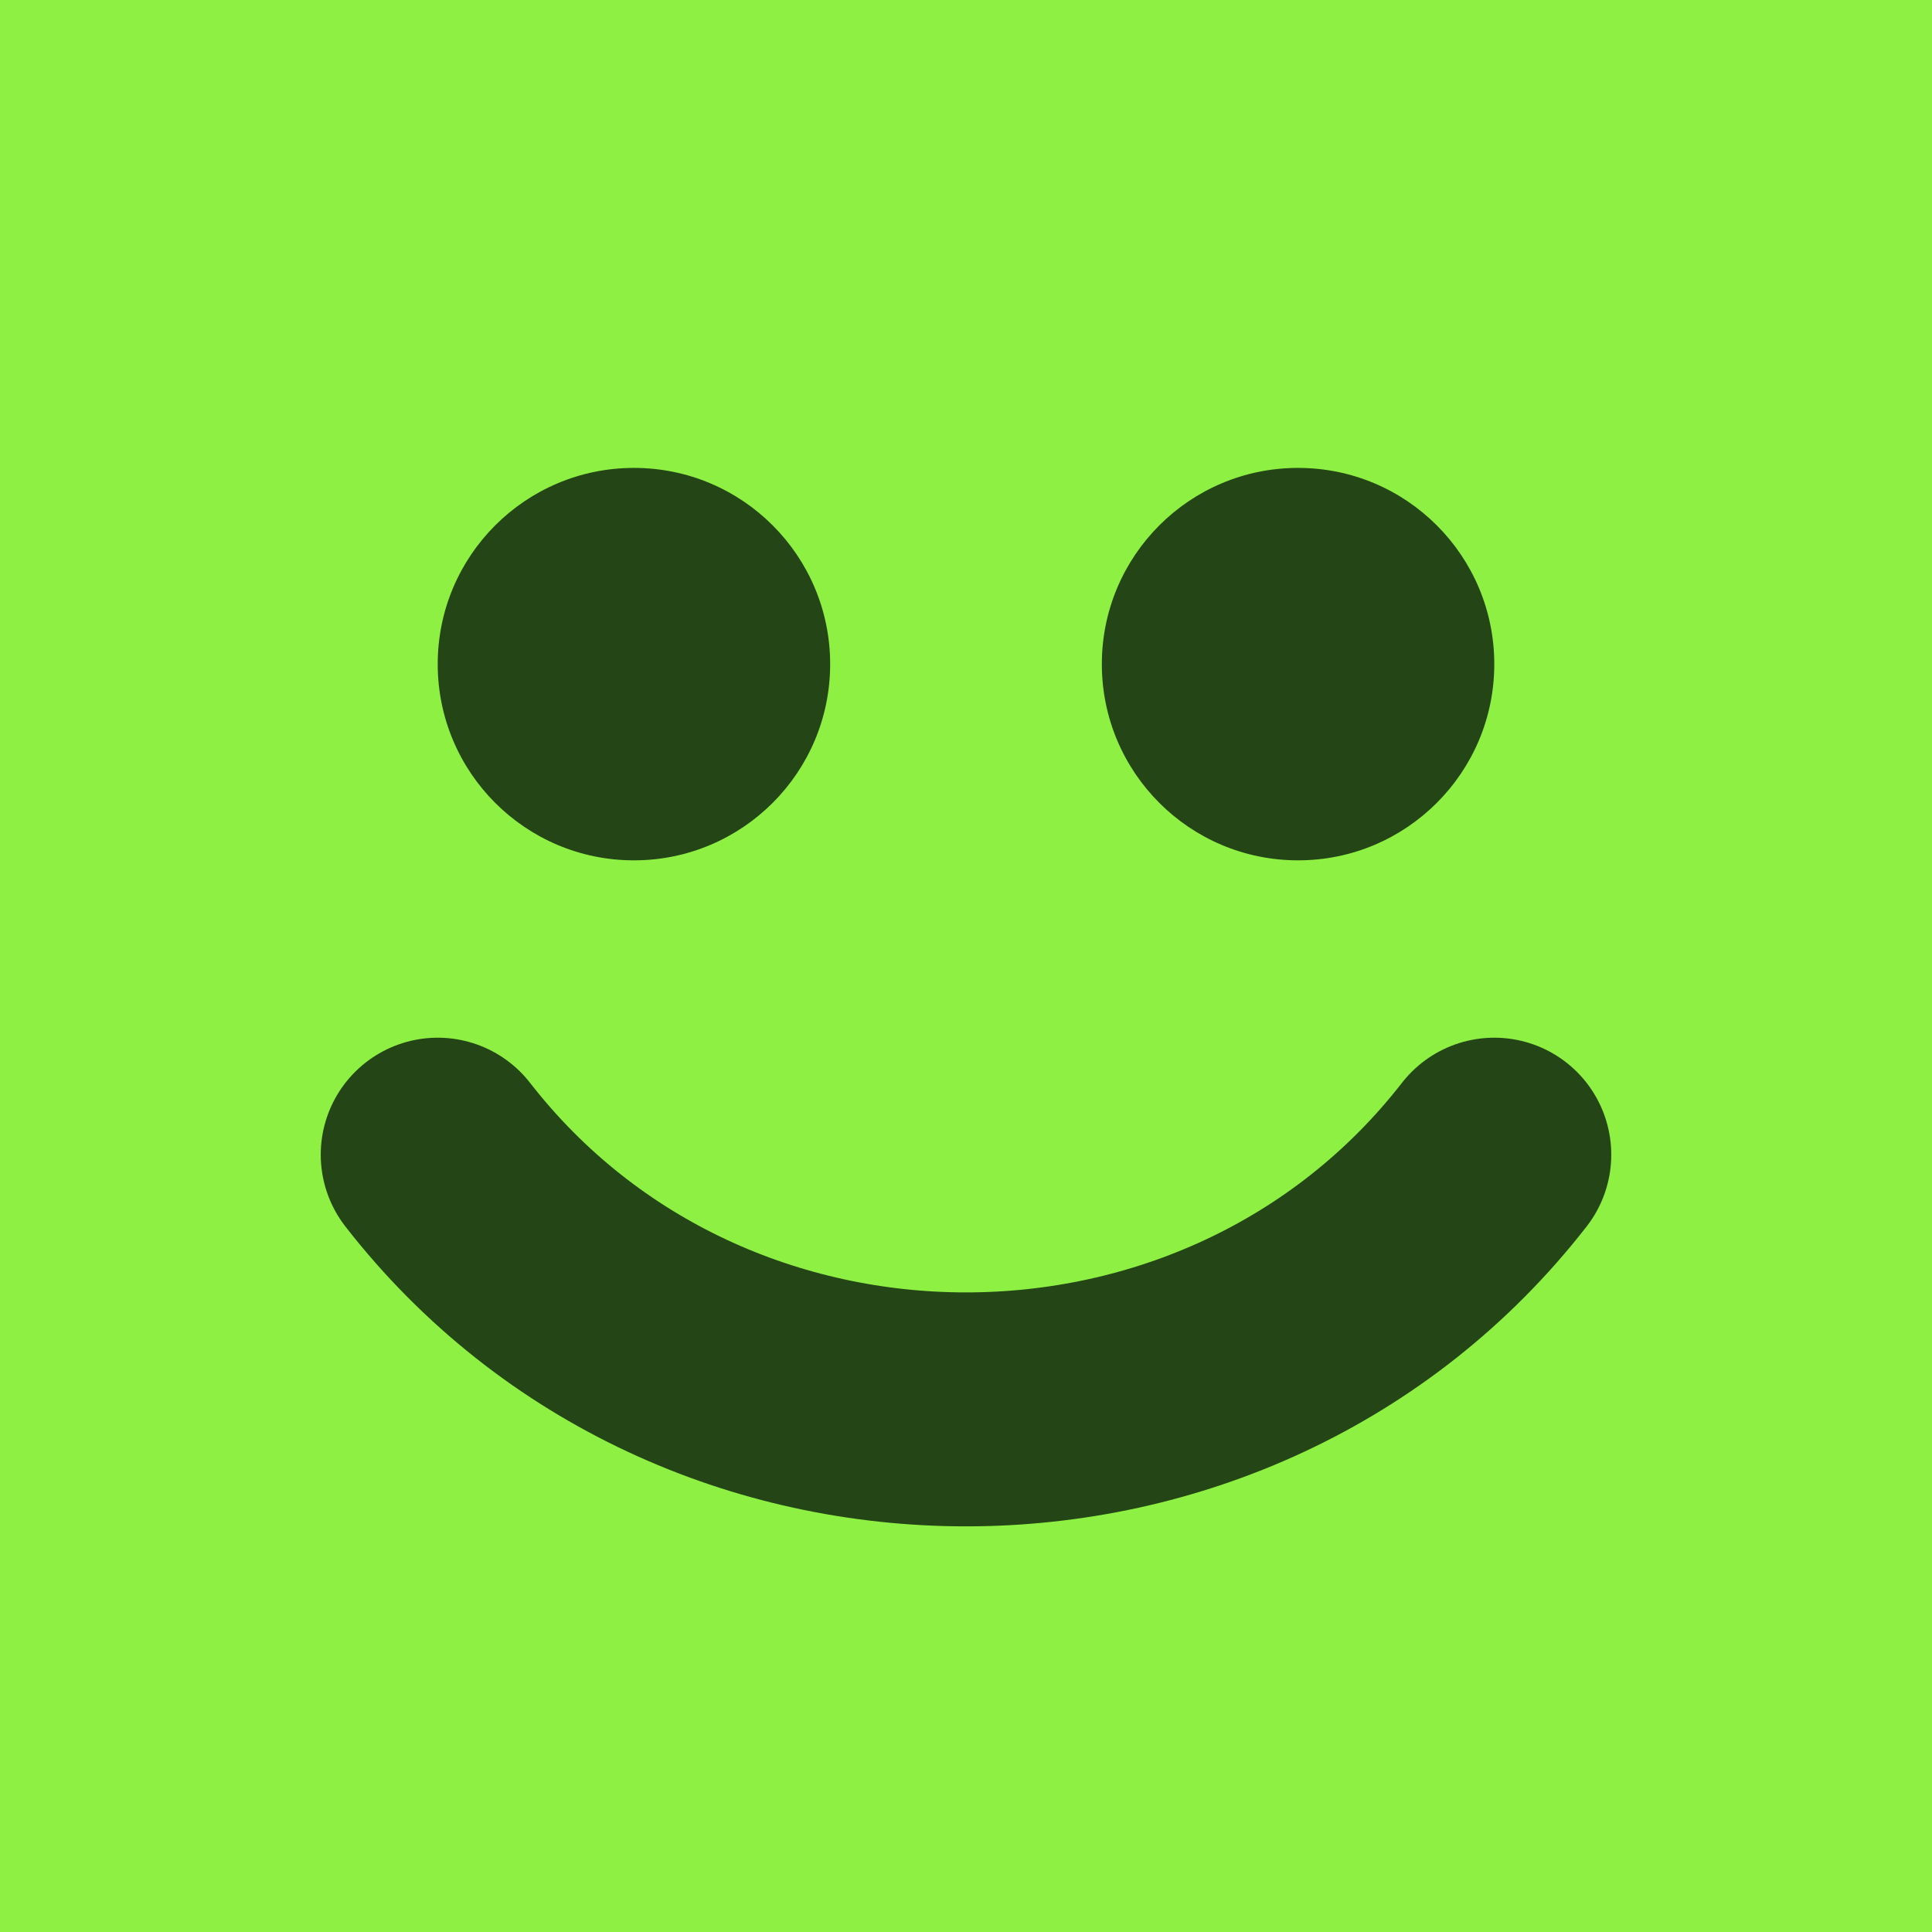
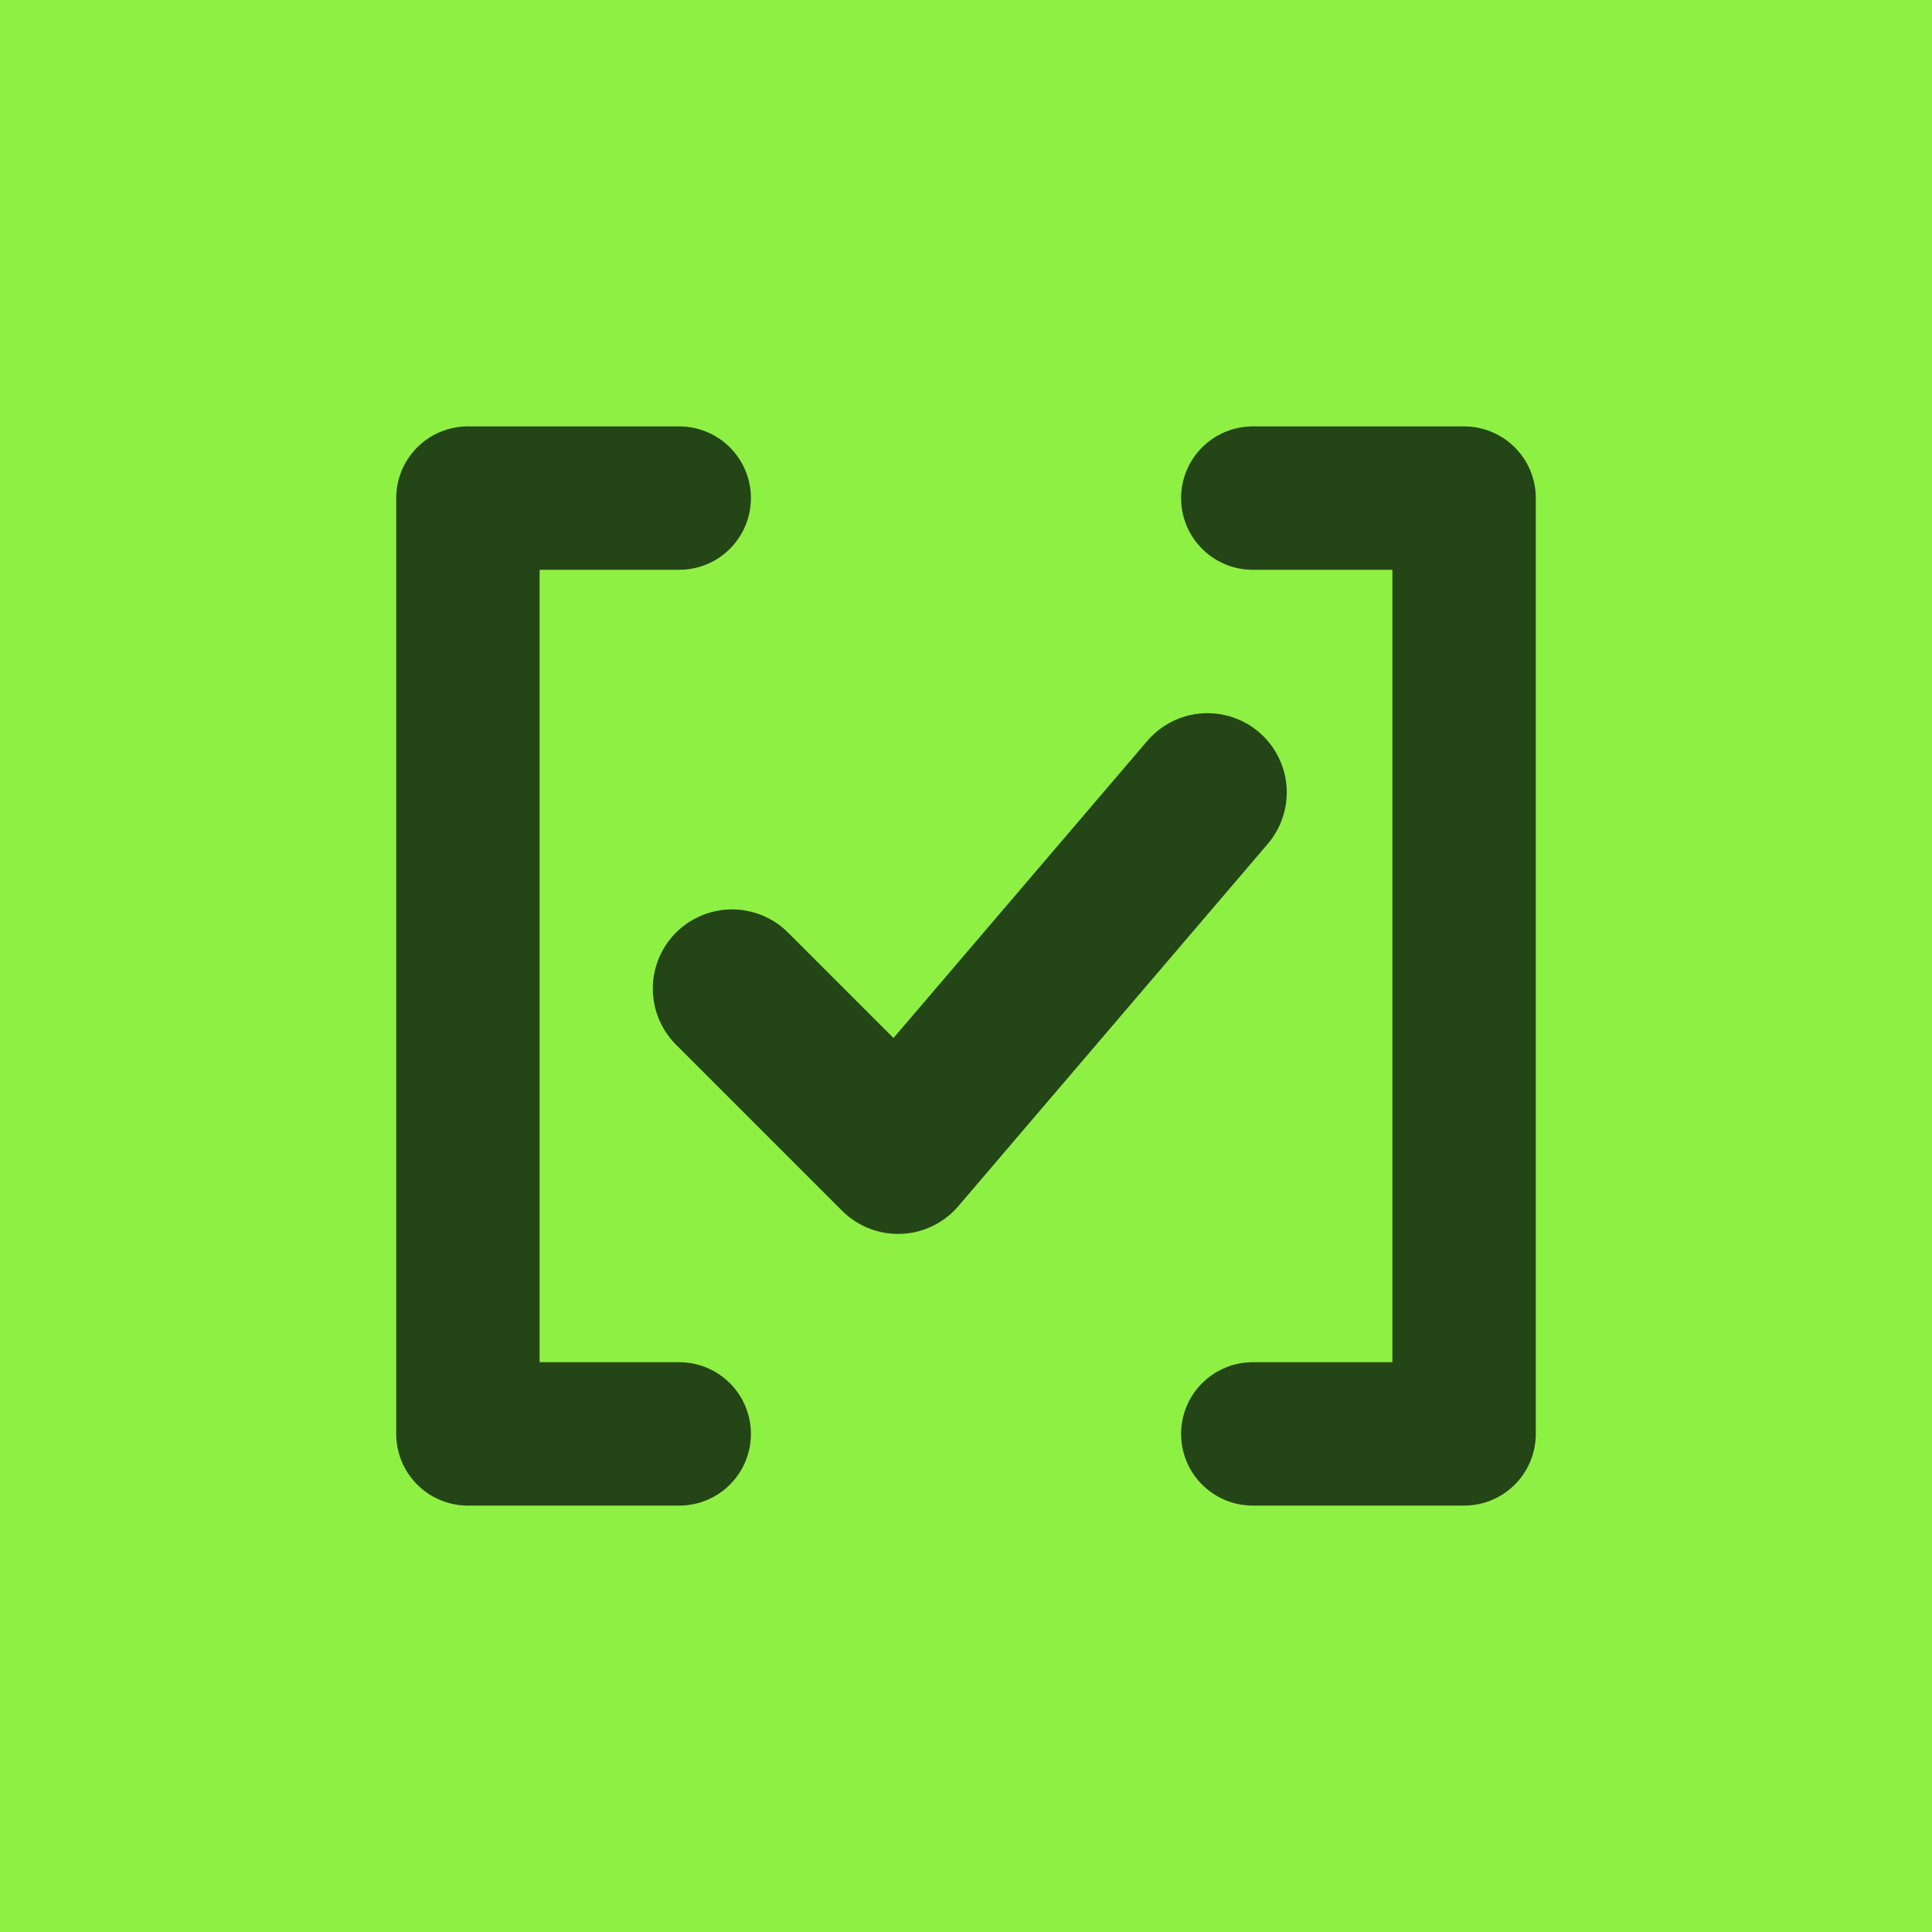
<svg xmlns="http://www.w3.org/2000/svg" viewBox="0 0 512 512">
  <rect width="512" height="512" fill="#8ff044" />
-   <circle cx="168" cy="176" r="52" fill="#244515" />
-   <circle cx="344" cy="176" r="52" fill="#244515" />
-   <path d="M116 306c70 90 210 90 280 0" fill="none" stroke="#244515" stroke-linecap="round" stroke-width="62" />
+   <path d="M180 132H124V380H180M332 132H388V380H332" fill="none" stroke="#244515" stroke-linecap="round" stroke-linejoin="round" stroke-width="38" />
+   <path d="M194 262L238 306L320 210" fill="none" stroke="#244515" stroke-linecap="round" stroke-linejoin="round" stroke-width="42" />
</svg>
